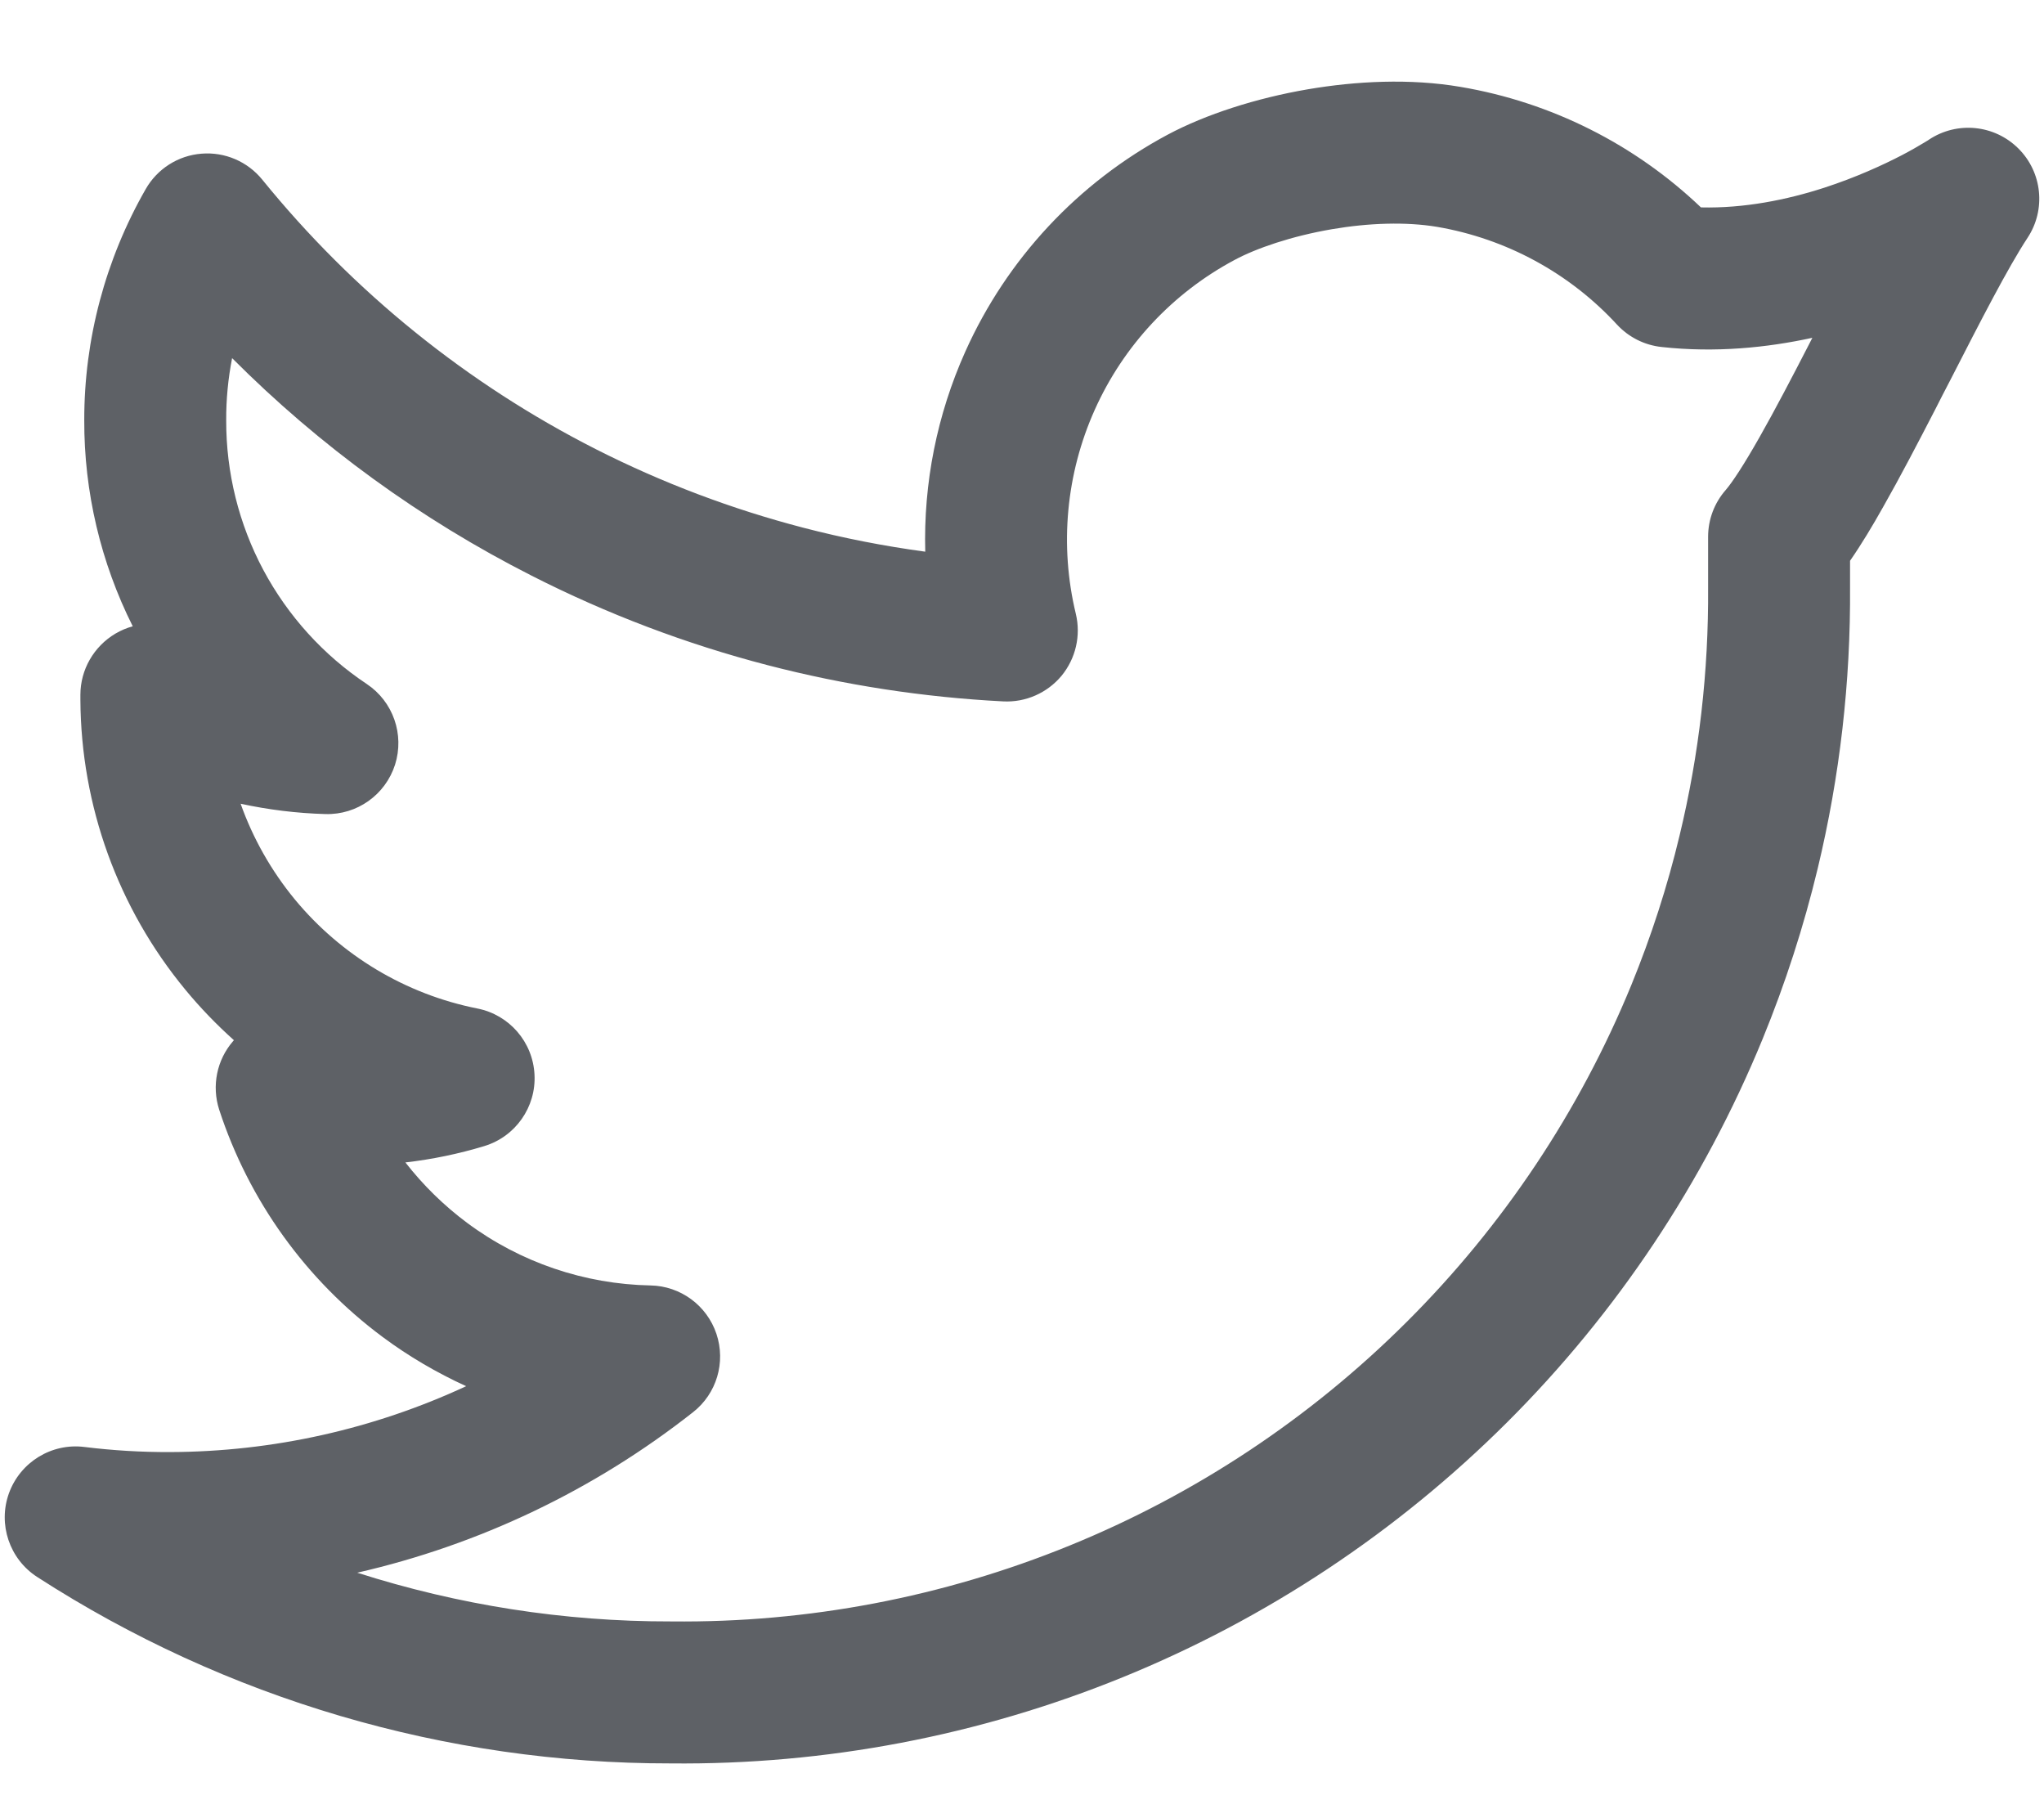
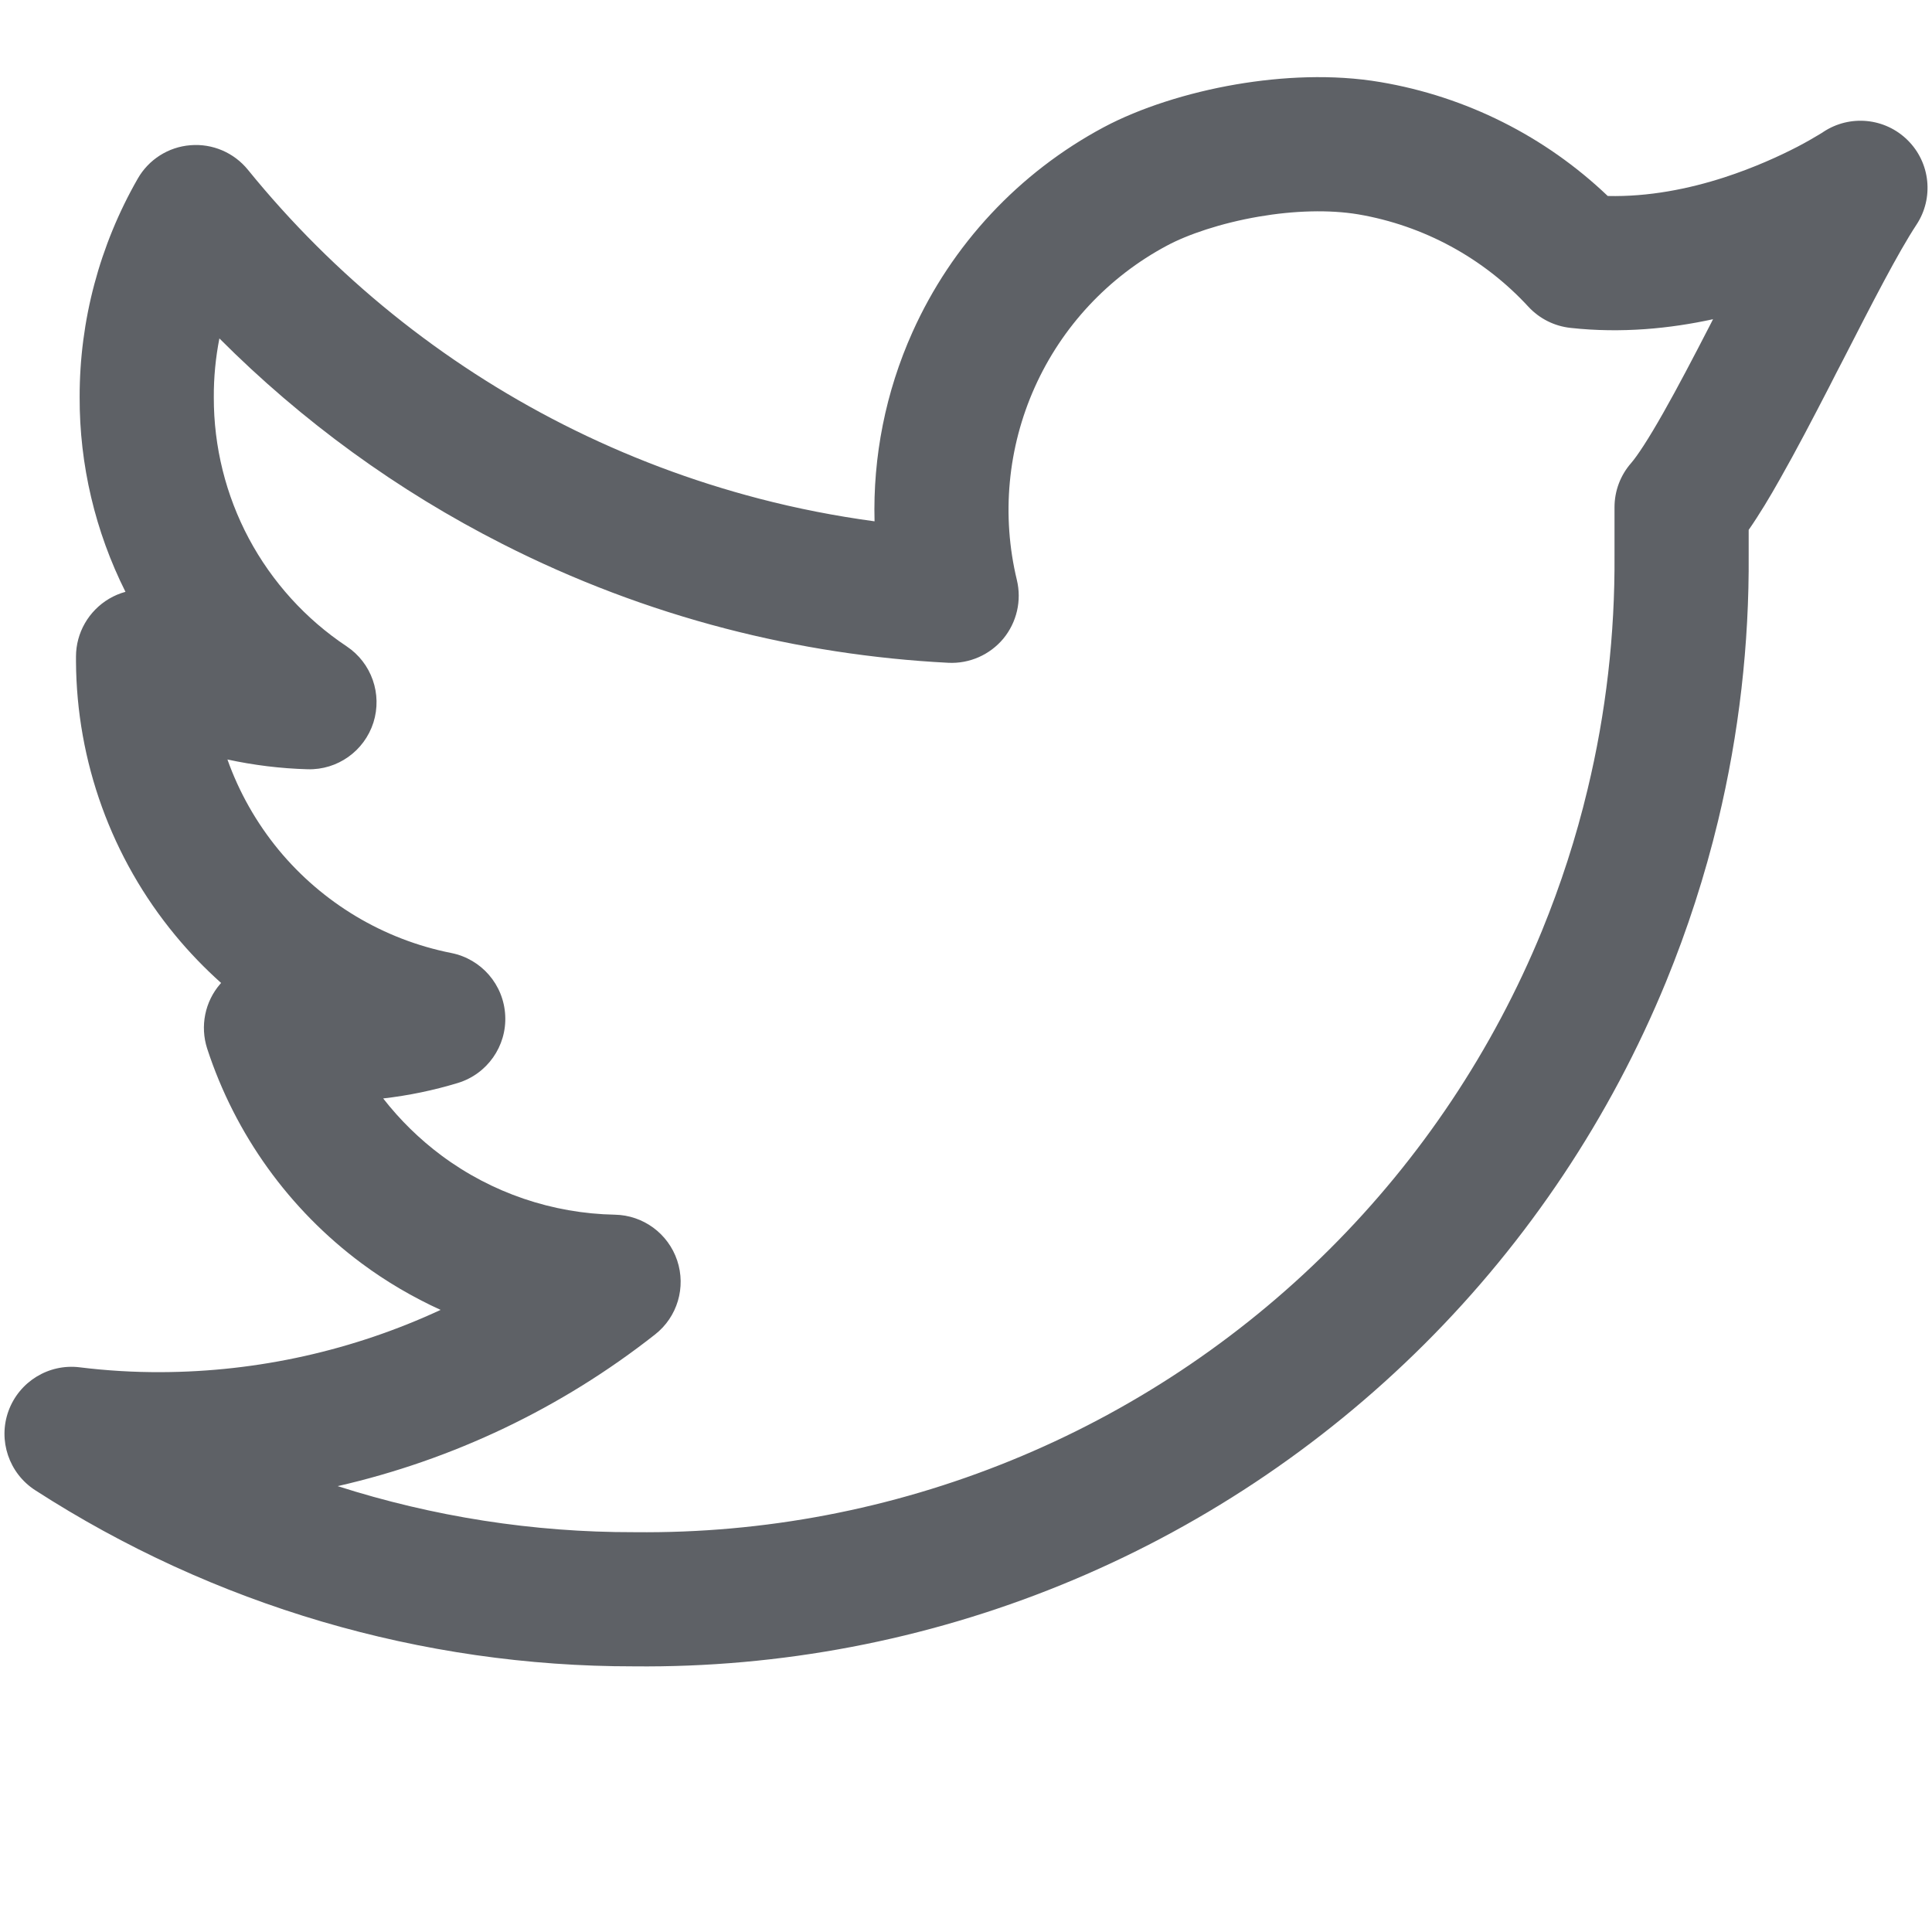
- <svg xmlns="http://www.w3.org/2000/svg" width="18" height="16" viewBox="0 0 18 16" fill="none">
+ <svg xmlns="http://www.w3.org/2000/svg" width="18" height="18" viewBox="0 0 18 18" fill="none">
  <path fill-rule="evenodd" clip-rule="evenodd" d="M11.518 0.786C11.941 0.714 12.416 0.689 12.862 0.765C13.66 0.9 14.396 1.27 14.979 1.826C15.359 1.835 15.733 1.76 16.064 1.653C16.344 1.562 16.581 1.453 16.747 1.367C16.829 1.324 16.893 1.287 16.934 1.262C16.955 1.25 16.97 1.241 16.979 1.235L16.986 1.23C17.234 1.065 17.563 1.097 17.774 1.307C17.985 1.516 18.019 1.846 17.855 2.094C17.682 2.357 17.442 2.825 17.173 3.35C17.13 3.432 17.087 3.516 17.044 3.601C16.889 3.901 16.731 4.204 16.583 4.464C16.491 4.628 16.392 4.793 16.292 4.937V5.165C16.298 6.003 16.202 6.836 16.007 7.647C15.884 8.158 15.722 8.659 15.522 9.147C15.003 10.411 14.238 11.559 13.271 12.523C12.303 13.488 11.153 14.251 9.888 14.766C8.624 15.281 7.27 15.539 5.905 15.525C3.927 15.527 1.99 14.957 0.328 13.884C0.083 13.726 -0.02 13.419 0.079 13.146C0.179 12.872 0.454 12.703 0.743 12.739C0.994 12.77 1.246 12.785 1.498 12.784C2.404 12.781 3.293 12.581 4.105 12.204C3.847 12.086 3.6 11.942 3.37 11.771C2.694 11.269 2.191 10.569 1.93 9.769C1.863 9.56 1.909 9.332 2.052 9.167C2.055 9.164 2.057 9.161 2.06 9.158C1.907 9.021 1.764 8.873 1.632 8.713C1.039 7.995 0.713 7.094 0.708 6.162L0.708 6.159L0.708 6.117C0.708 5.896 0.826 5.691 1.017 5.578C1.065 5.55 1.116 5.528 1.169 5.514C0.887 4.952 0.74 4.33 0.742 3.7C0.741 2.986 0.928 2.285 1.283 1.665C1.385 1.486 1.569 1.369 1.774 1.353C1.98 1.336 2.18 1.422 2.31 1.582C3.112 2.57 4.113 3.379 5.248 3.955C5.832 4.251 6.444 4.482 7.074 4.646C7.427 4.738 7.786 4.808 8.148 4.857C8.132 4.254 8.251 3.652 8.501 3.095C8.867 2.279 9.494 1.607 10.284 1.185C10.618 1.007 11.062 0.864 11.518 0.786ZM2.119 7.076C2.227 7.38 2.388 7.665 2.596 7.918C3.006 8.414 3.574 8.754 4.205 8.879C4.486 8.935 4.693 9.175 4.707 9.461C4.722 9.747 4.539 10.007 4.265 10.09C4.038 10.159 3.805 10.207 3.57 10.234C3.726 10.434 3.909 10.614 4.115 10.767C4.582 11.114 5.147 11.306 5.729 11.317C5.993 11.322 6.225 11.493 6.309 11.743C6.393 11.994 6.311 12.27 6.103 12.433C5.229 13.121 4.218 13.601 3.146 13.846C4.034 14.13 4.966 14.277 5.907 14.275L5.915 14.275C7.115 14.288 8.305 14.061 9.417 13.608C10.528 13.156 11.538 12.486 12.388 11.638C13.238 10.791 13.91 9.783 14.366 8.672C14.541 8.244 14.684 7.803 14.791 7.355C14.963 6.642 15.047 5.909 15.042 5.172L15.042 5.167V4.726C15.042 4.574 15.097 4.428 15.197 4.314C15.254 4.248 15.355 4.096 15.496 3.847C15.63 3.611 15.778 3.328 15.932 3.029C15.941 3.011 15.951 2.993 15.96 2.974C15.561 3.061 15.108 3.107 14.633 3.055C14.482 3.039 14.343 2.969 14.24 2.858C13.821 2.403 13.263 2.101 12.654 1.997C12.383 1.952 12.056 1.962 11.729 2.018C11.373 2.079 11.063 2.186 10.873 2.288C10.327 2.579 9.894 3.043 9.641 3.607C9.388 4.171 9.329 4.803 9.474 5.404C9.52 5.596 9.473 5.798 9.348 5.95C9.222 6.101 9.032 6.185 8.835 6.175C8.132 6.139 7.437 6.032 6.759 5.856C6.043 5.67 5.346 5.406 4.683 5.069C3.705 4.573 2.815 3.926 2.044 3.153C2.009 3.332 1.991 3.516 1.992 3.7L1.992 3.702C1.991 4.161 2.103 4.613 2.319 5.018C2.535 5.422 2.848 5.768 3.23 6.022C3.462 6.177 3.563 6.466 3.479 6.732C3.394 6.997 3.145 7.175 2.866 7.167C2.614 7.16 2.364 7.129 2.119 7.076Z" fill="#5E6166" />
</svg>
